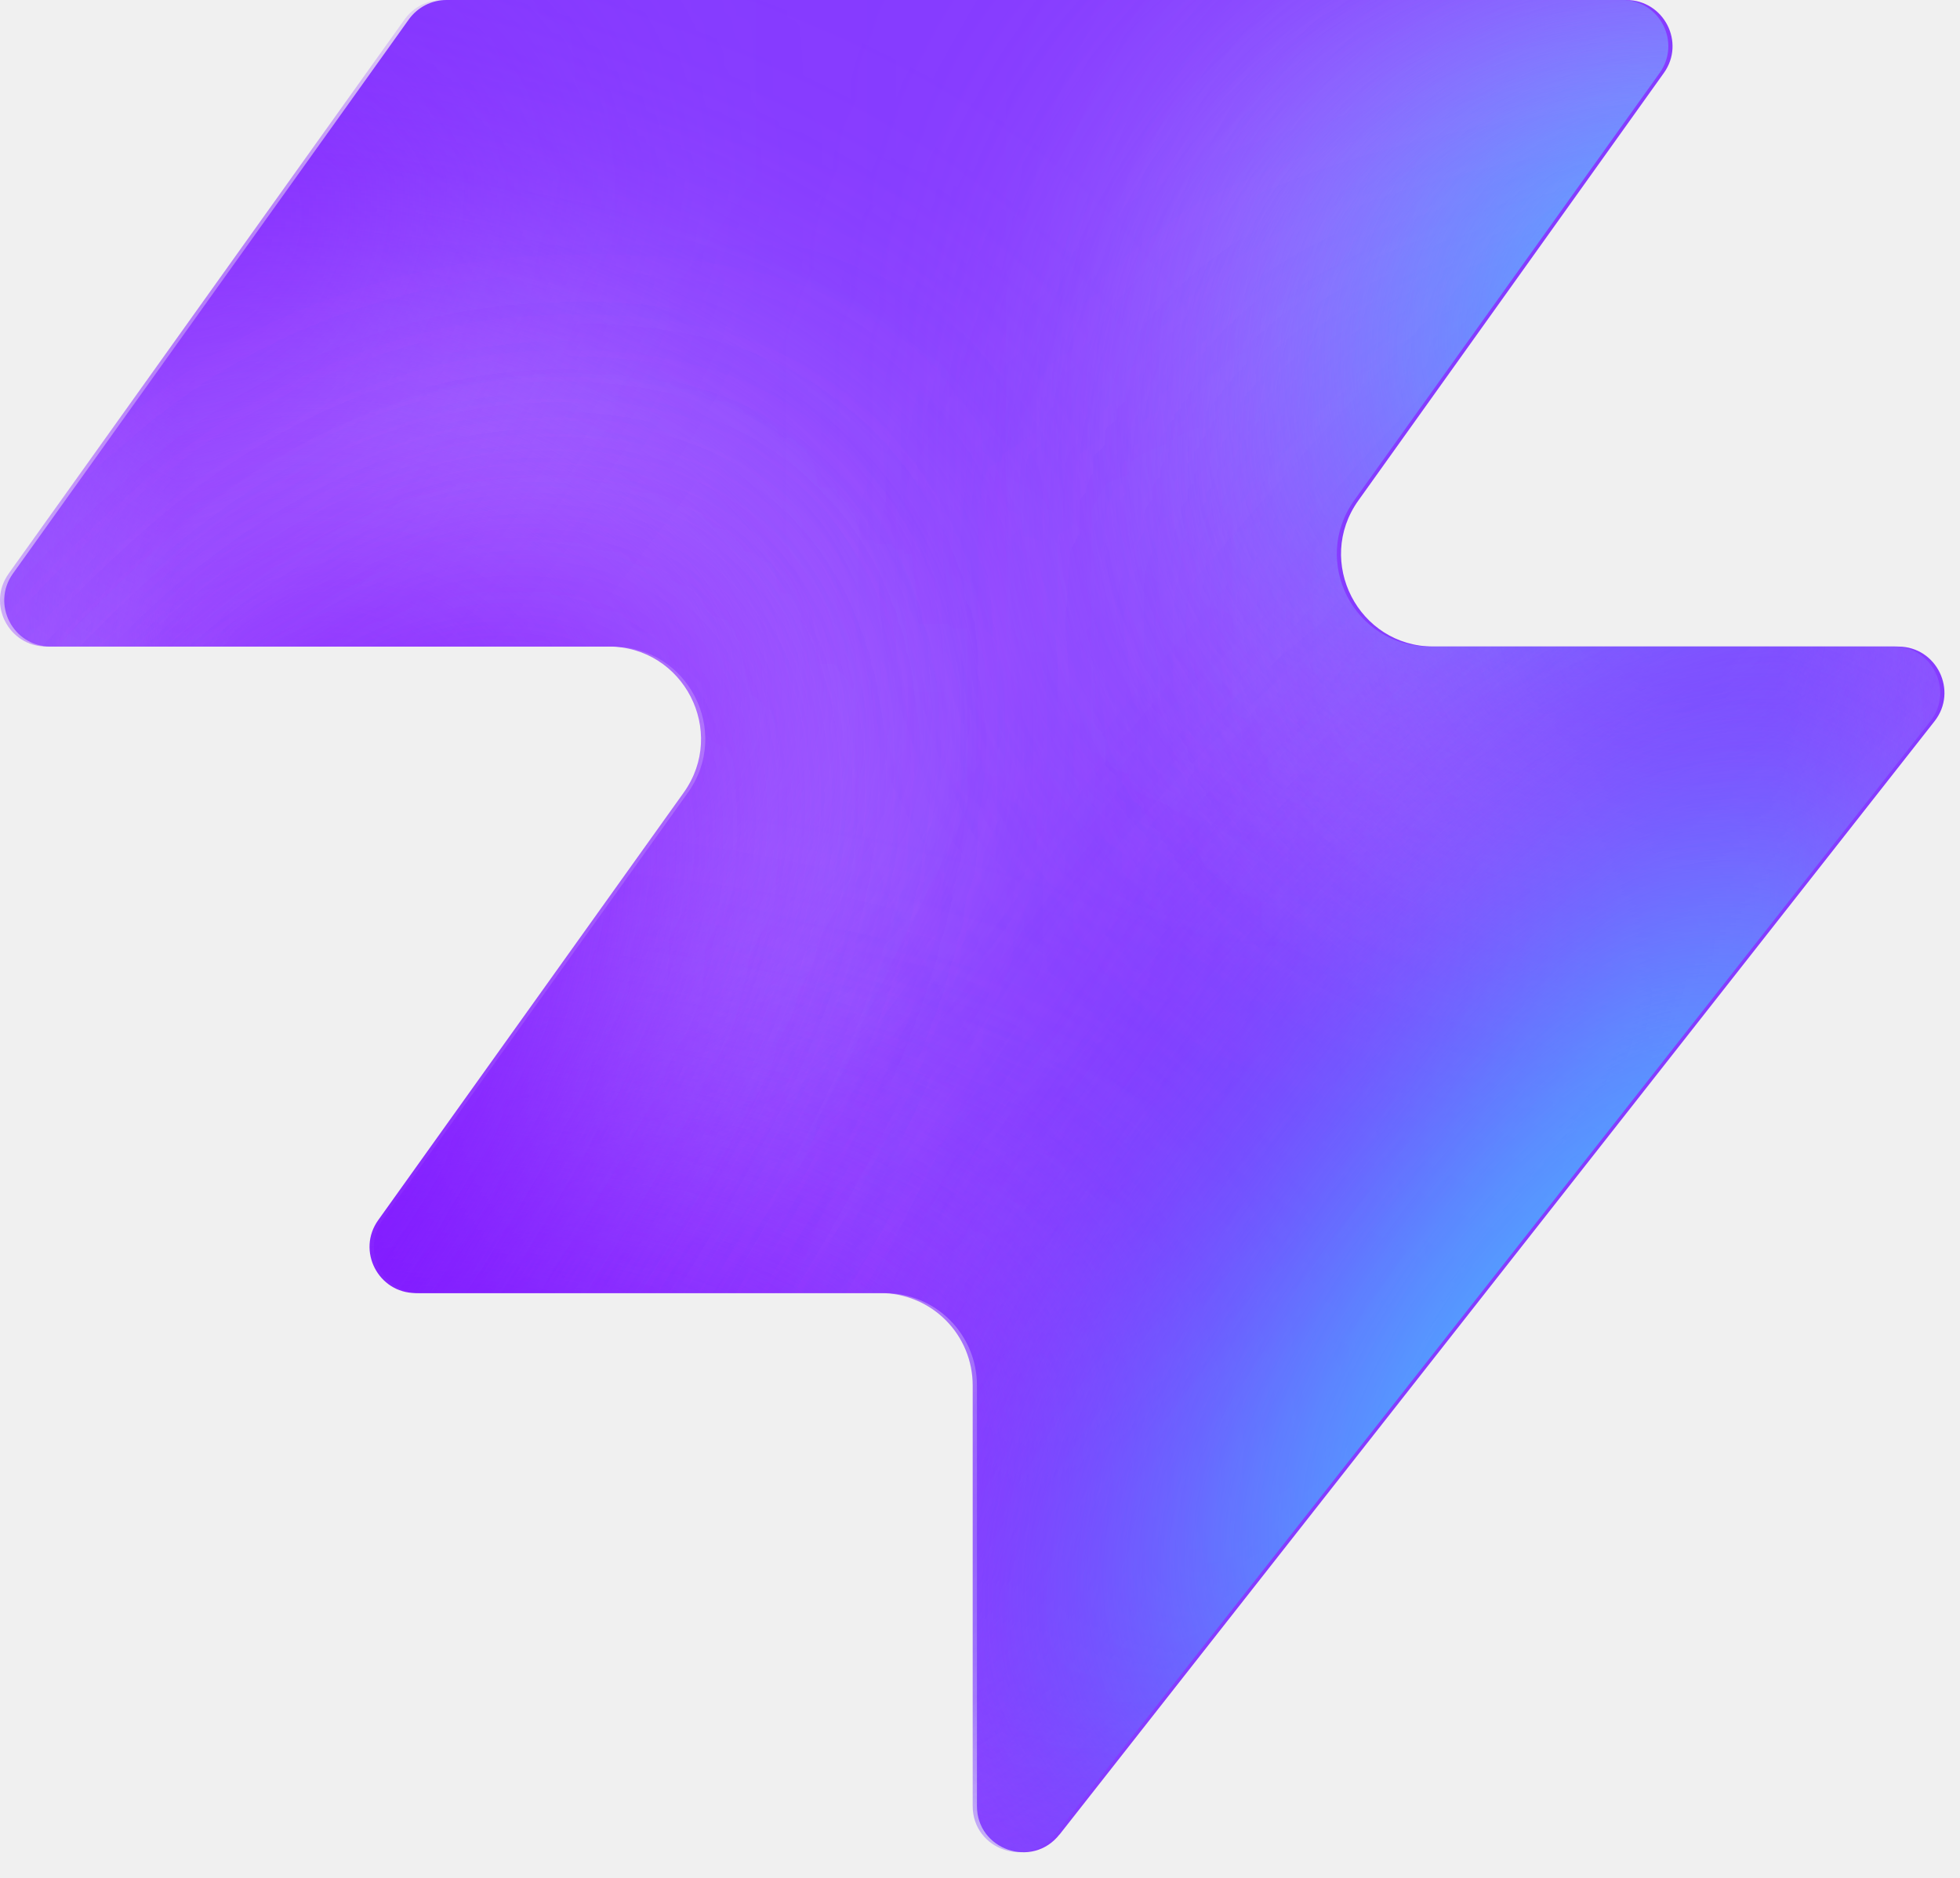
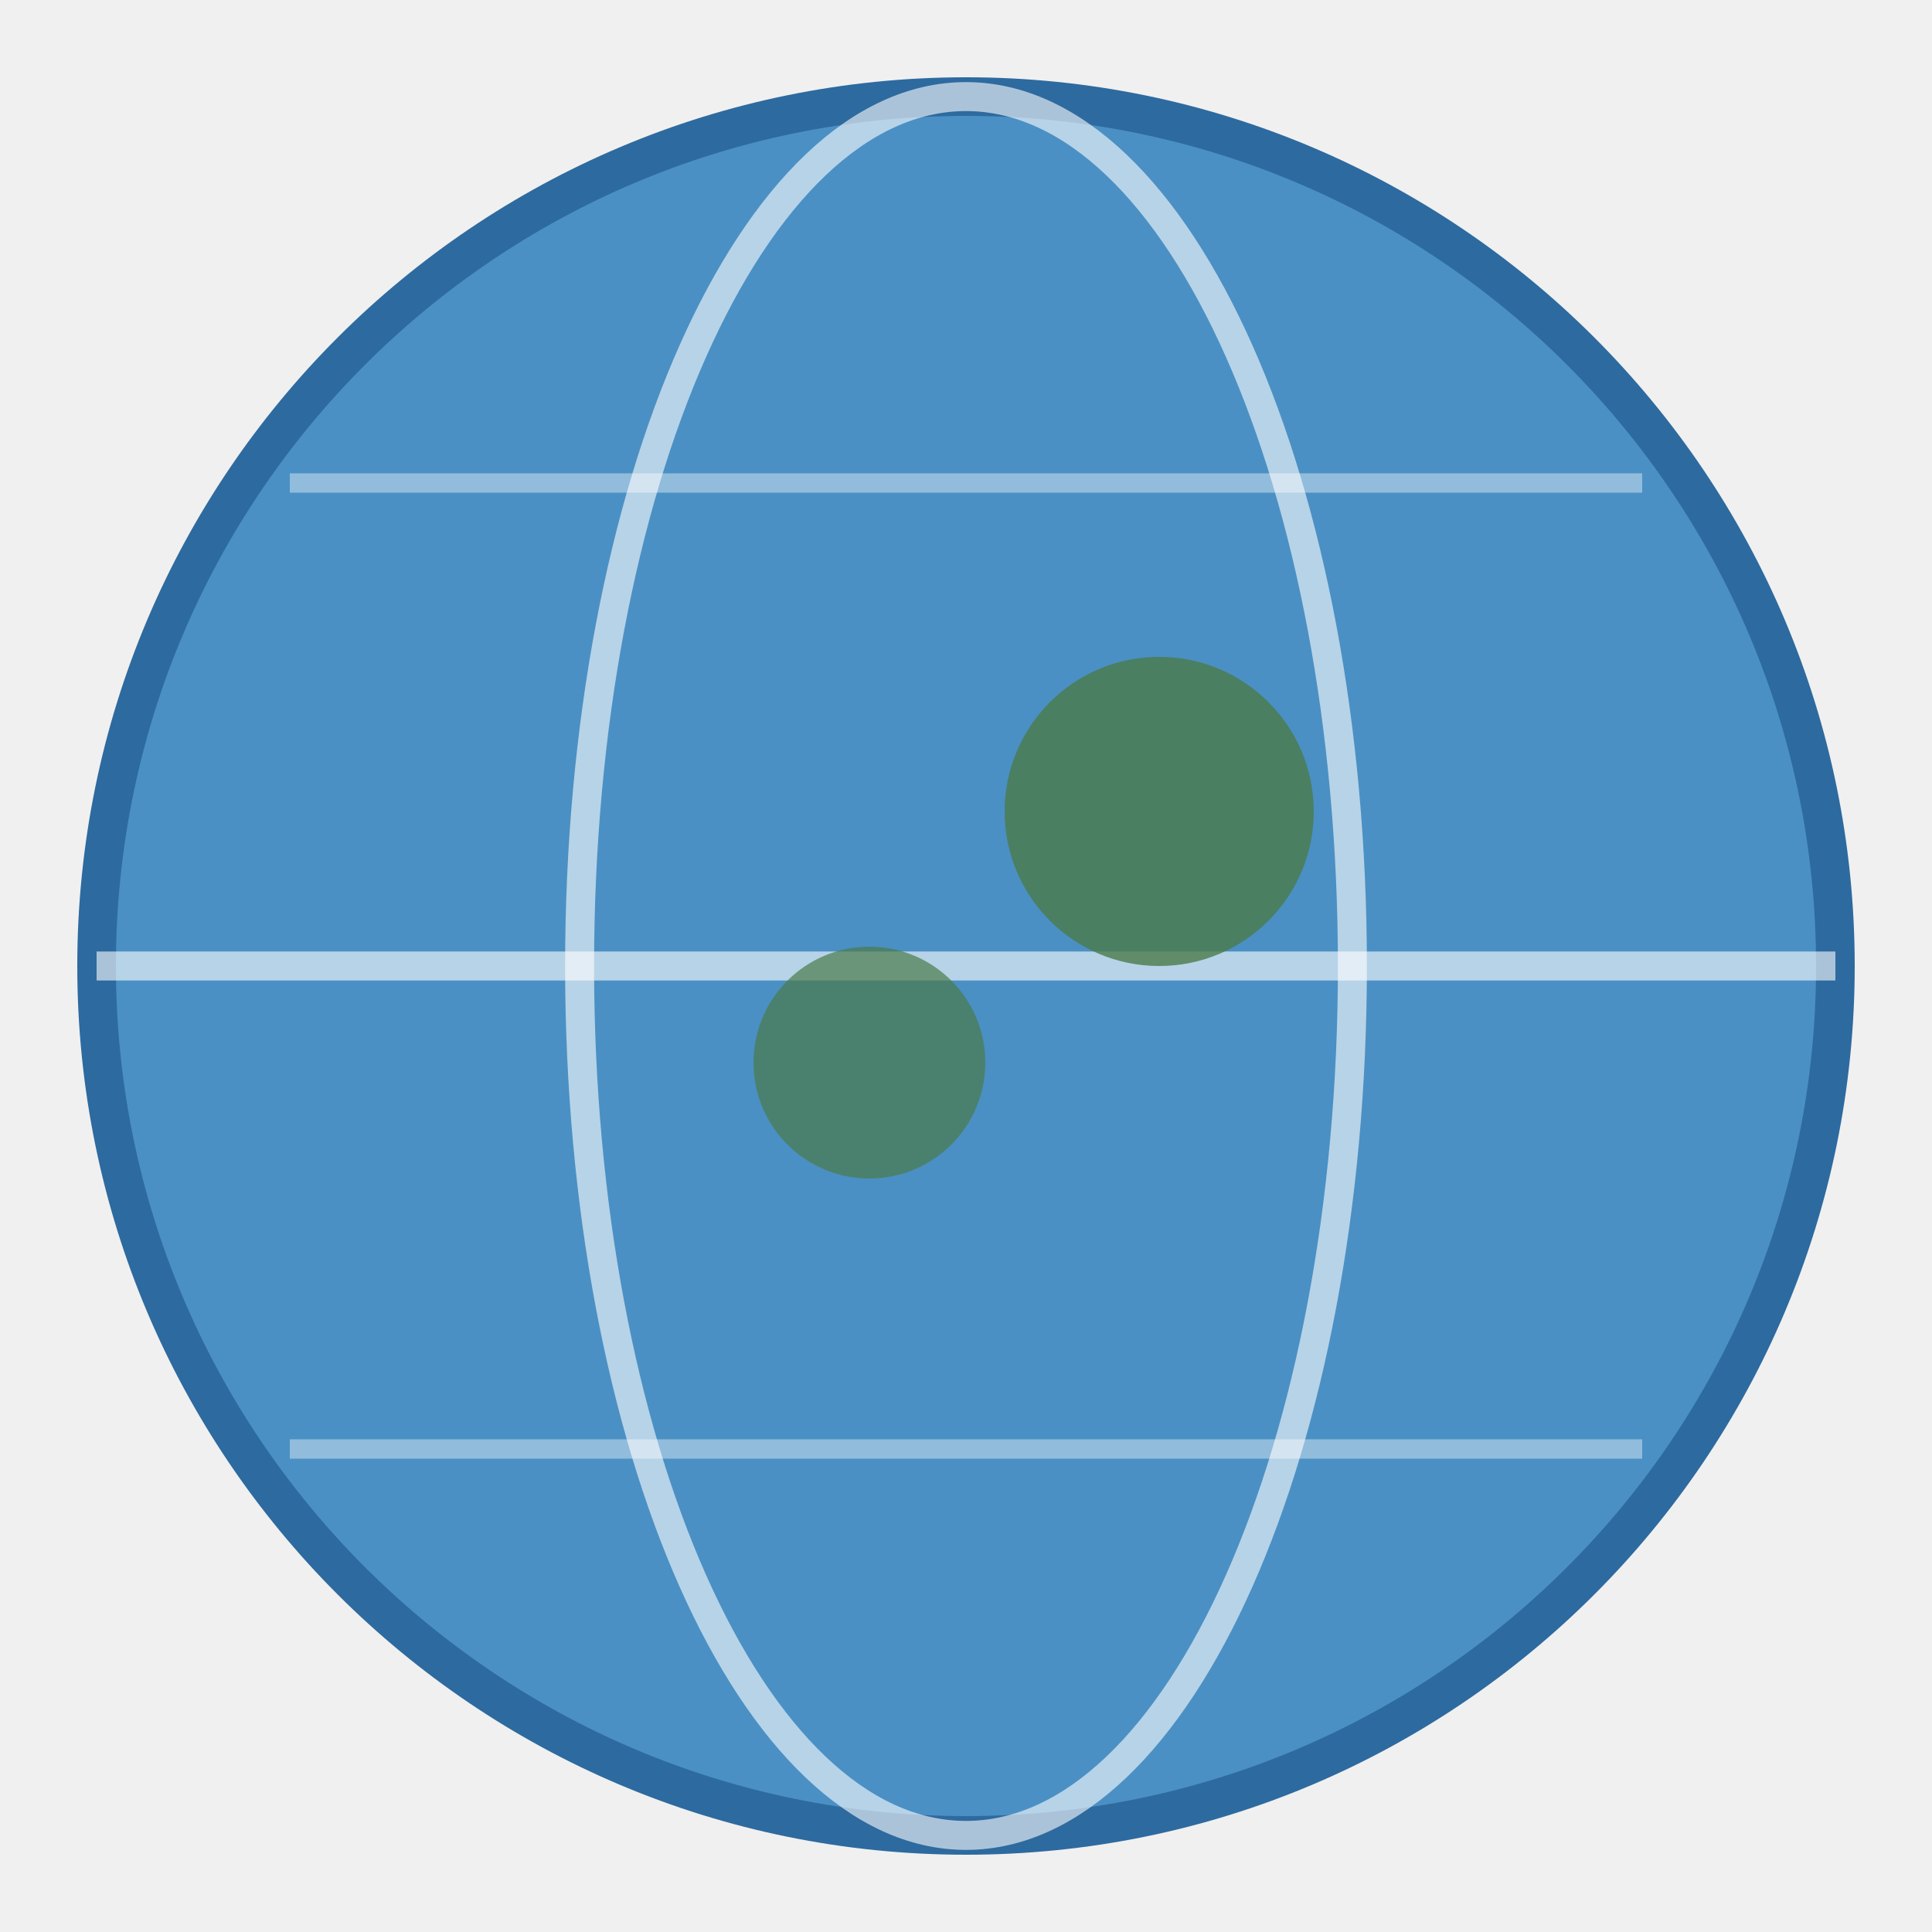
- <svg xmlns="http://www.w3.org/2000/svg" width="48" height="46" fill="none" viewBox="0 0 48 46">
-   <path fill="#863bff" d="M25.946 44.938c-.664.845-2.021.375-2.021-.698V33.937a2.26 2.26 0 0 0-2.262-2.262H10.287c-.92 0-1.456-1.04-.92-1.788l7.48-10.471c1.07-1.497 0-3.578-1.842-3.578H1.237c-.92 0-1.456-1.04-.92-1.788L10.013.474c.214-.297.556-.474.92-.474h28.894c.92 0 1.456 1.04.92 1.788l-7.48 10.471c-1.07 1.498 0 3.579 1.842 3.579h11.377c.943 0 1.473 1.088.89 1.83L25.947 44.94z" style="fill:#863bff;fill:color(display-p3 .525 .23 1);fill-opacity:1" />
-   <mask id="a" width="48" height="46" x="0" y="0" maskUnits="userSpaceOnUse" style="mask-type:alpha">
-     <path fill="#000" d="M25.842 44.938c-.664.844-2.021.375-2.021-.698V33.937a2.26 2.26 0 0 0-2.262-2.262H10.183c-.92 0-1.456-1.04-.92-1.788l7.48-10.471c1.07-1.498 0-3.579-1.842-3.579H1.133c-.92 0-1.456-1.04-.92-1.787L9.91.473c.214-.297.556-.474.92-.474h28.894c.92 0 1.456 1.04.92 1.788l-7.48 10.471c-1.07 1.498 0 3.578 1.842 3.578h11.377c.943 0 1.473 1.088.89 1.832L25.843 44.94z" style="fill:#000;fill-opacity:1" />
-   </mask>
-   <g mask="url(#a)">
-     <g filter="url(#b)">
-       <ellipse cx="5.508" cy="14.704" fill="#ede6ff" rx="5.508" ry="14.704" style="fill:#ede6ff;fill:color(display-p3 .927 .903 1);fill-opacity:1" transform="matrix(.00324 1 1 -.00324 -4.47 31.516)" />
-     </g>
-     <g filter="url(#c)">
-       <ellipse cx="10.399" cy="29.851" fill="#ede6ff" rx="10.399" ry="29.851" style="fill:#ede6ff;fill:color(display-p3 .927 .903 1);fill-opacity:1" transform="matrix(.00324 1 1 -.00324 -39.328 7.883)" />
-     </g>
-     <g filter="url(#d)">
-       <ellipse cx="5.508" cy="30.487" fill="#7e14ff" rx="5.508" ry="30.487" style="fill:#7e14ff;fill:color(display-p3 .492 .077 1);fill-opacity:1" transform="rotate(89.814 -25.913 -14.639)scale(1 -1)" />
-     </g>
-     <g filter="url(#e)">
-       <ellipse cx="5.508" cy="30.599" fill="#7e14ff" rx="5.508" ry="30.599" style="fill:#7e14ff;fill:color(display-p3 .492 .077 1);fill-opacity:1" transform="rotate(89.814 -32.644 -3.334)scale(1 -1)" />
-     </g>
-     <g filter="url(#f)">
-       <ellipse cx="5.508" cy="30.599" fill="#7e14ff" rx="5.508" ry="30.599" style="fill:#7e14ff;fill:color(display-p3 .492 .077 1);fill-opacity:1" transform="matrix(.00324 1 1 -.00324 -34.34 30.47)" />
-     </g>
-     <g filter="url(#g)">
-       <ellipse cx="14.072" cy="22.078" fill="#ede6ff" rx="14.072" ry="22.078" style="fill:#ede6ff;fill:color(display-p3 .927 .903 1);fill-opacity:1" transform="rotate(93.35 24.506 48.493)scale(-1 1)" />
-     </g>
-     <g filter="url(#h)">
-       <ellipse cx="3.47" cy="21.501" fill="#7e14ff" rx="3.47" ry="21.501" style="fill:#7e14ff;fill:color(display-p3 .492 .077 1);fill-opacity:1" transform="rotate(89.009 28.708 47.59)scale(-1 1)" />
-     </g>
-     <g filter="url(#i)">
-       <ellipse cx="3.47" cy="21.501" fill="#7e14ff" rx="3.47" ry="21.501" style="fill:#7e14ff;fill:color(display-p3 .492 .077 1);fill-opacity:1" transform="rotate(89.009 28.708 47.59)scale(-1 1)" />
-     </g>
-     <g filter="url(#j)">
-       <ellipse cx=".387" cy="8.972" fill="#7e14ff" rx="4.407" ry="29.108" style="fill:#7e14ff;fill:color(display-p3 .492 .077 1);fill-opacity:1" transform="rotate(39.51 .387 8.972)" />
-     </g>
-     <g filter="url(#k)">
-       <ellipse cx="47.523" cy="-6.092" fill="#7e14ff" rx="4.407" ry="29.108" style="fill:#7e14ff;fill:color(display-p3 .492 .077 1);fill-opacity:1" transform="rotate(37.892 47.523 -6.092)" />
-     </g>
-     <g filter="url(#l)">
-       <ellipse cx="41.412" cy="6.333" fill="#47bfff" rx="5.971" ry="9.665" style="fill:#47bfff;fill:color(display-p3 .28 .748 1);fill-opacity:1" transform="rotate(37.892 41.412 6.333)" />
-     </g>
-     <g filter="url(#m)">
-       <ellipse cx="-1.879" cy="38.332" fill="#7e14ff" rx="4.407" ry="29.108" style="fill:#7e14ff;fill:color(display-p3 .492 .077 1);fill-opacity:1" transform="rotate(37.892 -1.88 38.332)" />
-     </g>
-     <g filter="url(#n)">
-       <ellipse cx="-1.879" cy="38.332" fill="#7e14ff" rx="4.407" ry="29.108" style="fill:#7e14ff;fill:color(display-p3 .492 .077 1);fill-opacity:1" transform="rotate(37.892 -1.88 38.332)" />
-     </g>
-     <g filter="url(#o)">
-       <ellipse cx="35.651" cy="29.907" fill="#7e14ff" rx="4.407" ry="29.108" style="fill:#7e14ff;fill:color(display-p3 .492 .077 1);fill-opacity:1" transform="rotate(37.892 35.651 29.907)" />
-     </g>
-     <g filter="url(#p)">
-       <ellipse cx="38.418" cy="32.4" fill="#47bfff" rx="5.971" ry="15.297" style="fill:#47bfff;fill:color(display-p3 .28 .748 1);fill-opacity:1" transform="rotate(37.892 38.418 32.4)" />
-     </g>
-   </g>
-   <defs>
-     <filter id="b" width="60.045" height="41.654" x="-19.77" y="16.149" color-interpolation-filters="sRGB" filterUnits="userSpaceOnUse">
-       <feFlood flood-opacity="0" result="BackgroundImageFix" />
-       <feBlend in="SourceGraphic" in2="BackgroundImageFix" result="shape" />
-       <feGaussianBlur result="effect1_foregroundBlur_2002_17158" stdDeviation="7.659" />
-     </filter>
-     <filter id="c" width="90.34" height="51.437" x="-54.613" y="-7.533" color-interpolation-filters="sRGB" filterUnits="userSpaceOnUse">
-       <feFlood flood-opacity="0" result="BackgroundImageFix" />
-       <feBlend in="SourceGraphic" in2="BackgroundImageFix" result="shape" />
-       <feGaussianBlur result="effect1_foregroundBlur_2002_17158" stdDeviation="7.659" />
-     </filter>
-     <filter id="d" width="79.355" height="29.4" x="-49.64" y="2.03" color-interpolation-filters="sRGB" filterUnits="userSpaceOnUse">
-       <feFlood flood-opacity="0" result="BackgroundImageFix" />
-       <feBlend in="SourceGraphic" in2="BackgroundImageFix" result="shape" />
-       <feGaussianBlur result="effect1_foregroundBlur_2002_17158" stdDeviation="4.596" />
-     </filter>
-     <filter id="e" width="79.579" height="29.4" x="-45.045" y="20.029" color-interpolation-filters="sRGB" filterUnits="userSpaceOnUse">
-       <feFlood flood-opacity="0" result="BackgroundImageFix" />
-       <feBlend in="SourceGraphic" in2="BackgroundImageFix" result="shape" />
-       <feGaussianBlur result="effect1_foregroundBlur_2002_17158" stdDeviation="4.596" />
-     </filter>
-     <filter id="f" width="79.579" height="29.4" x="-43.513" y="21.178" color-interpolation-filters="sRGB" filterUnits="userSpaceOnUse">
-       <feFlood flood-opacity="0" result="BackgroundImageFix" />
-       <feBlend in="SourceGraphic" in2="BackgroundImageFix" result="shape" />
-       <feGaussianBlur result="effect1_foregroundBlur_2002_17158" stdDeviation="4.596" />
-     </filter>
-     <filter id="g" width="74.749" height="58.852" x="15.756" y="-17.901" color-interpolation-filters="sRGB" filterUnits="userSpaceOnUse">
-       <feFlood flood-opacity="0" result="BackgroundImageFix" />
-       <feBlend in="SourceGraphic" in2="BackgroundImageFix" result="shape" />
-       <feGaussianBlur result="effect1_foregroundBlur_2002_17158" stdDeviation="7.659" />
-     </filter>
-     <filter id="h" width="61.377" height="25.362" x="23.548" y="2.284" color-interpolation-filters="sRGB" filterUnits="userSpaceOnUse">
-       <feFlood flood-opacity="0" result="BackgroundImageFix" />
-       <feBlend in="SourceGraphic" in2="BackgroundImageFix" result="shape" />
-       <feGaussianBlur result="effect1_foregroundBlur_2002_17158" stdDeviation="4.596" />
-     </filter>
-     <filter id="i" width="61.377" height="25.362" x="23.548" y="2.284" color-interpolation-filters="sRGB" filterUnits="userSpaceOnUse">
-       <feFlood flood-opacity="0" result="BackgroundImageFix" />
-       <feBlend in="SourceGraphic" in2="BackgroundImageFix" result="shape" />
-       <feGaussianBlur result="effect1_foregroundBlur_2002_17158" stdDeviation="4.596" />
-     </filter>
-     <filter id="j" width="56.045" height="63.649" x="-27.636" y="-22.853" color-interpolation-filters="sRGB" filterUnits="userSpaceOnUse">
-       <feFlood flood-opacity="0" result="BackgroundImageFix" />
-       <feBlend in="SourceGraphic" in2="BackgroundImageFix" result="shape" />
-       <feGaussianBlur result="effect1_foregroundBlur_2002_17158" stdDeviation="4.596" />
-     </filter>
-     <filter id="k" width="54.814" height="64.646" x="20.116" y="-38.415" color-interpolation-filters="sRGB" filterUnits="userSpaceOnUse">
-       <feFlood flood-opacity="0" result="BackgroundImageFix" />
-       <feBlend in="SourceGraphic" in2="BackgroundImageFix" result="shape" />
-       <feGaussianBlur result="effect1_foregroundBlur_2002_17158" stdDeviation="4.596" />
-     </filter>
-     <filter id="l" width="33.541" height="35.313" x="24.641" y="-11.323" color-interpolation-filters="sRGB" filterUnits="userSpaceOnUse">
-       <feFlood flood-opacity="0" result="BackgroundImageFix" />
-       <feBlend in="SourceGraphic" in2="BackgroundImageFix" result="shape" />
-       <feGaussianBlur result="effect1_foregroundBlur_2002_17158" stdDeviation="4.596" />
-     </filter>
-     <filter id="m" width="54.814" height="64.646" x="-29.286" y="6.009" color-interpolation-filters="sRGB" filterUnits="userSpaceOnUse">
-       <feFlood flood-opacity="0" result="BackgroundImageFix" />
-       <feBlend in="SourceGraphic" in2="BackgroundImageFix" result="shape" />
-       <feGaussianBlur result="effect1_foregroundBlur_2002_17158" stdDeviation="4.596" />
-     </filter>
-     <filter id="n" width="54.814" height="64.646" x="-29.286" y="6.009" color-interpolation-filters="sRGB" filterUnits="userSpaceOnUse">
-       <feFlood flood-opacity="0" result="BackgroundImageFix" />
-       <feBlend in="SourceGraphic" in2="BackgroundImageFix" result="shape" />
-       <feGaussianBlur result="effect1_foregroundBlur_2002_17158" stdDeviation="4.596" />
-     </filter>
-     <filter id="o" width="54.814" height="64.646" x="8.244" y="-2.416" color-interpolation-filters="sRGB" filterUnits="userSpaceOnUse">
-       <feFlood flood-opacity="0" result="BackgroundImageFix" />
-       <feBlend in="SourceGraphic" in2="BackgroundImageFix" result="shape" />
-       <feGaussianBlur result="effect1_foregroundBlur_2002_17158" stdDeviation="4.596" />
-     </filter>
-     <filter id="p" width="39.409" height="43.623" x="18.713" y="10.588" color-interpolation-filters="sRGB" filterUnits="userSpaceOnUse">
-       <feFlood flood-opacity="0" result="BackgroundImageFix" />
-       <feBlend in="SourceGraphic" in2="BackgroundImageFix" result="shape" />
-       <feGaussianBlur result="effect1_foregroundBlur_2002_17158" stdDeviation="4.596" />
-     </filter>
-   </defs>
+ <svg xmlns="http://www.w3.org/2000/svg" viewBox="0 0 100 100">
+   <circle cx="50" cy="50" r="45" fill="#4a90c4" stroke="#2d6a9f" stroke-width="2" />
+   <ellipse cx="50" cy="50" rx="20" ry="45" fill="none" stroke="white" stroke-width="1.5" opacity="0.6" />
+   <line x1="5" y1="50" x2="95" y2="50" stroke="white" stroke-width="1.5" opacity="0.6" />
+   <line x1="15" y1="25" x2="85" y2="25" stroke="white" stroke-width="1" opacity="0.4" />
+   <line x1="15" y1="75" x2="85" y2="75" stroke="white" stroke-width="1" opacity="0.4" />
+   <circle cx="60" cy="42" r="8" fill="#4a7a4a" opacity="0.8" />
+   <circle cx="45" cy="55" r="6" fill="#4a7a4a" opacity="0.7" />
</svg>
